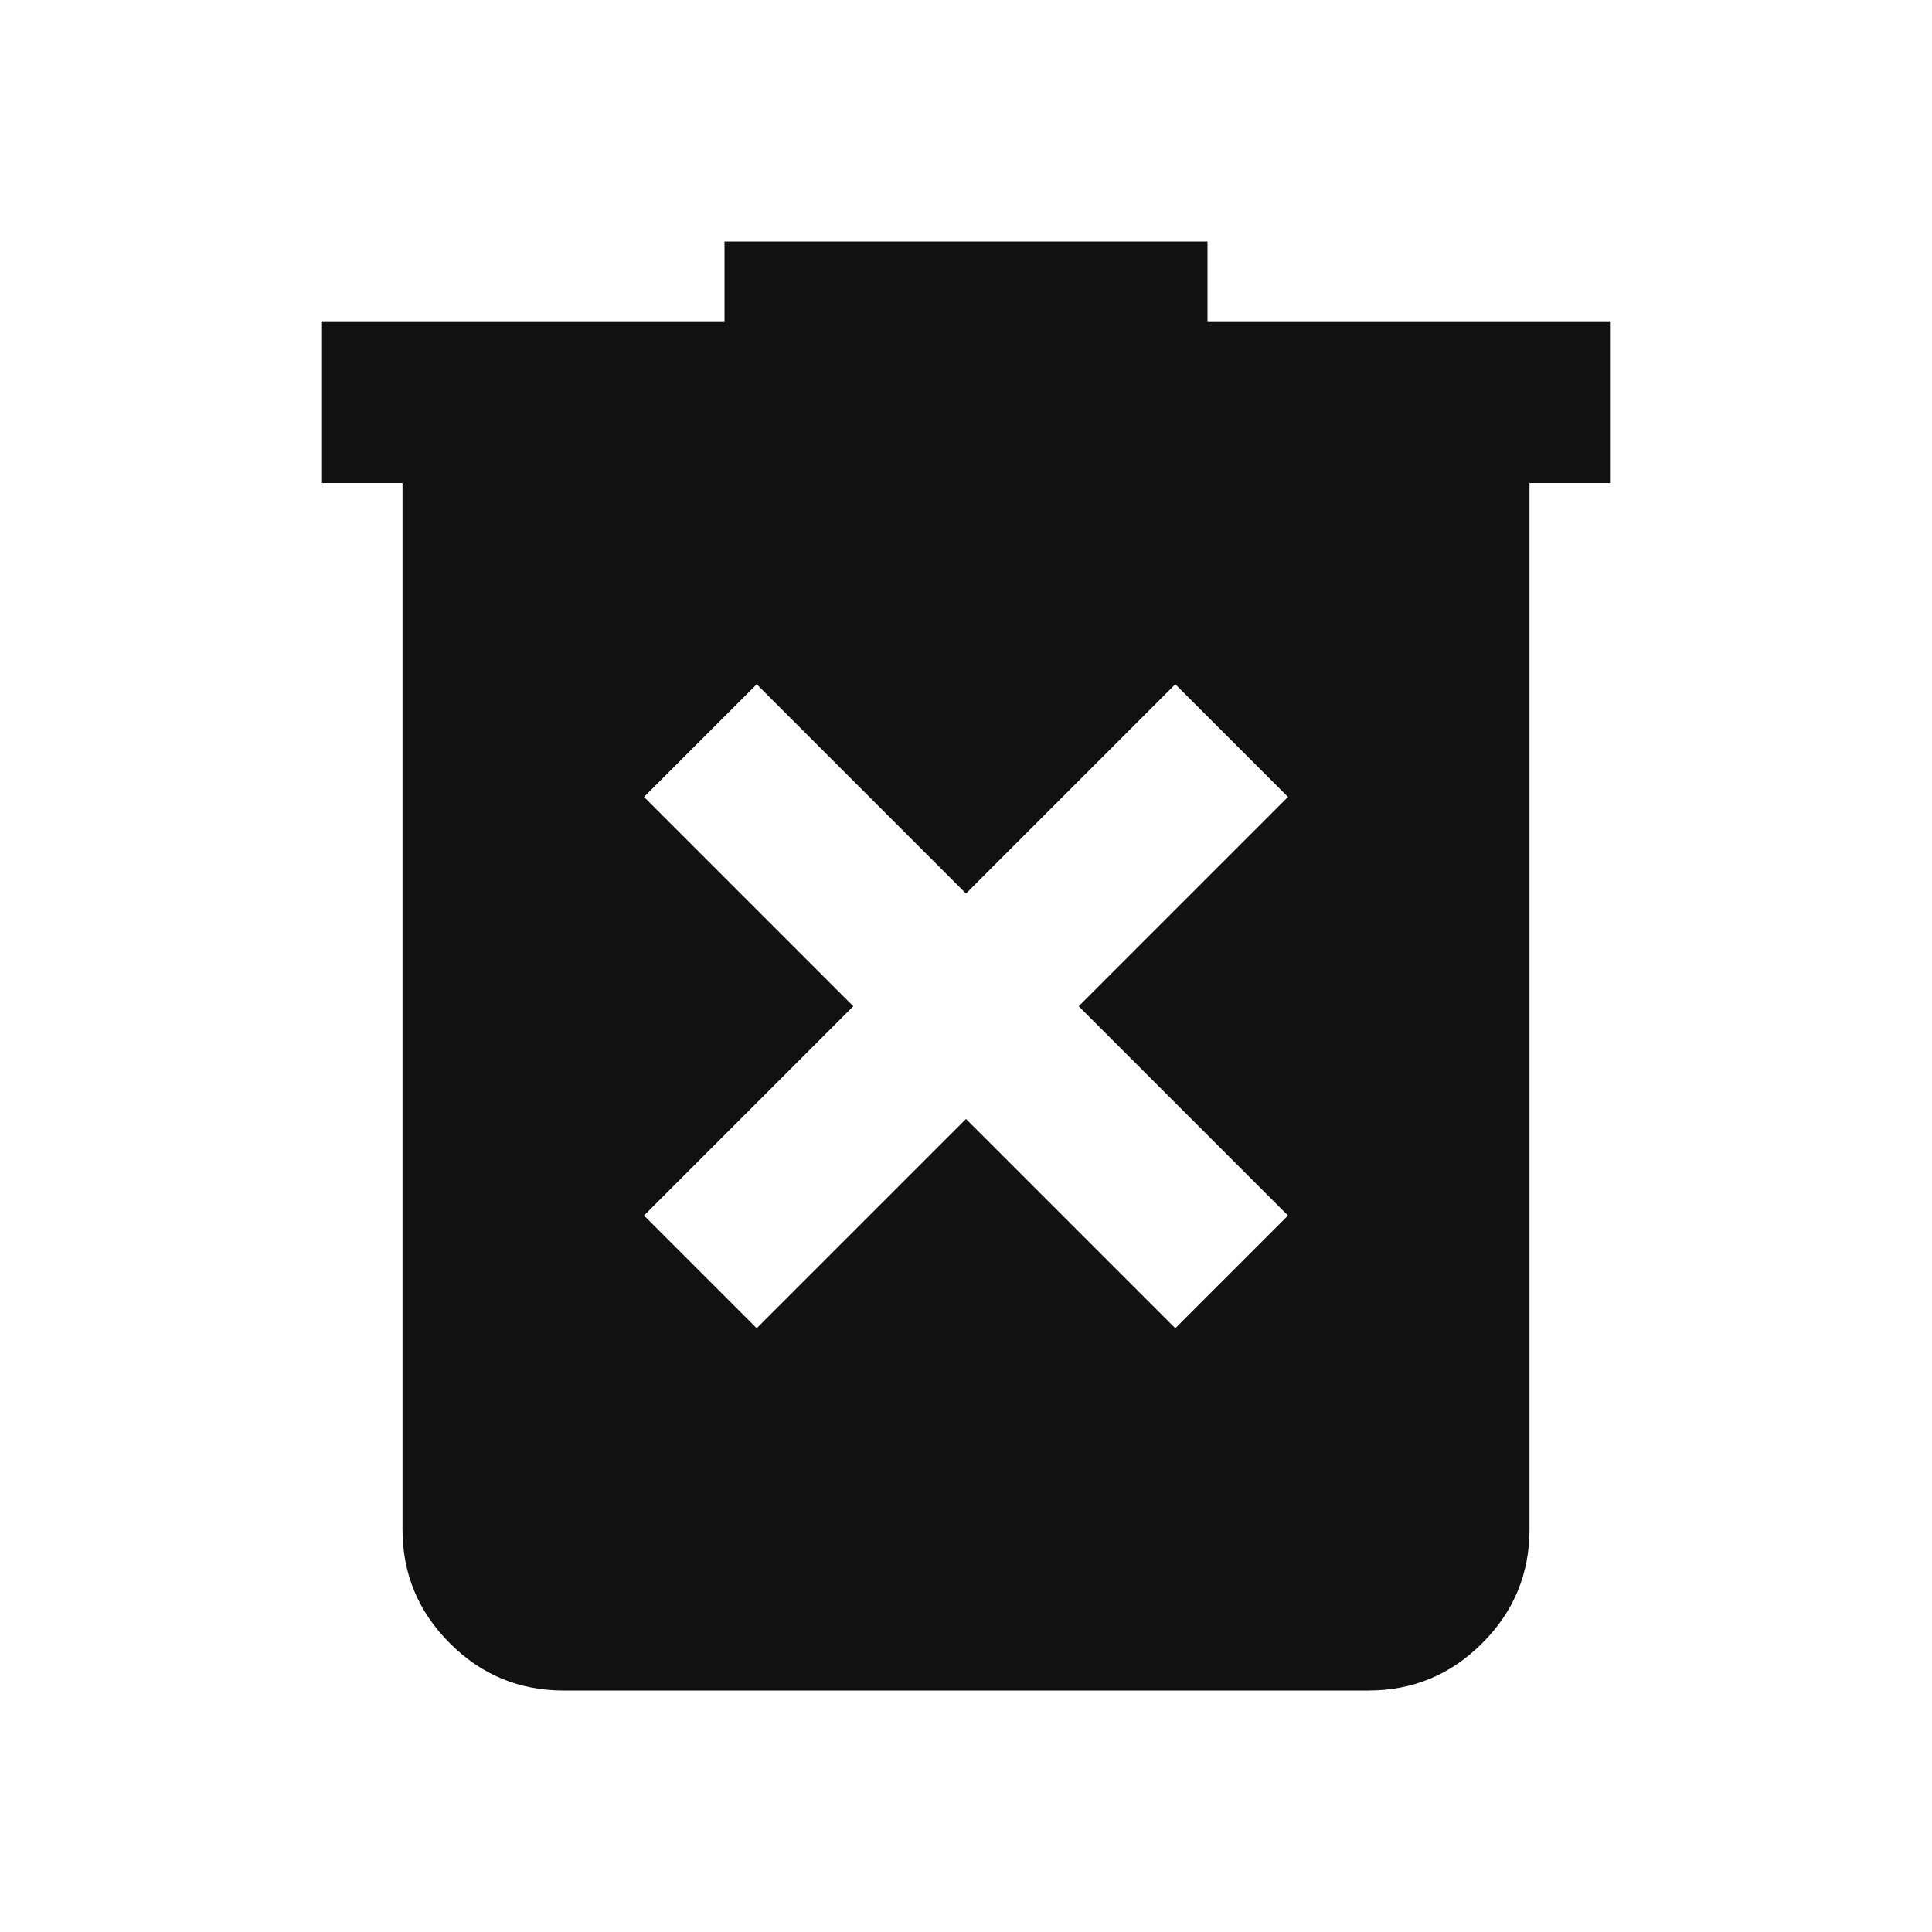
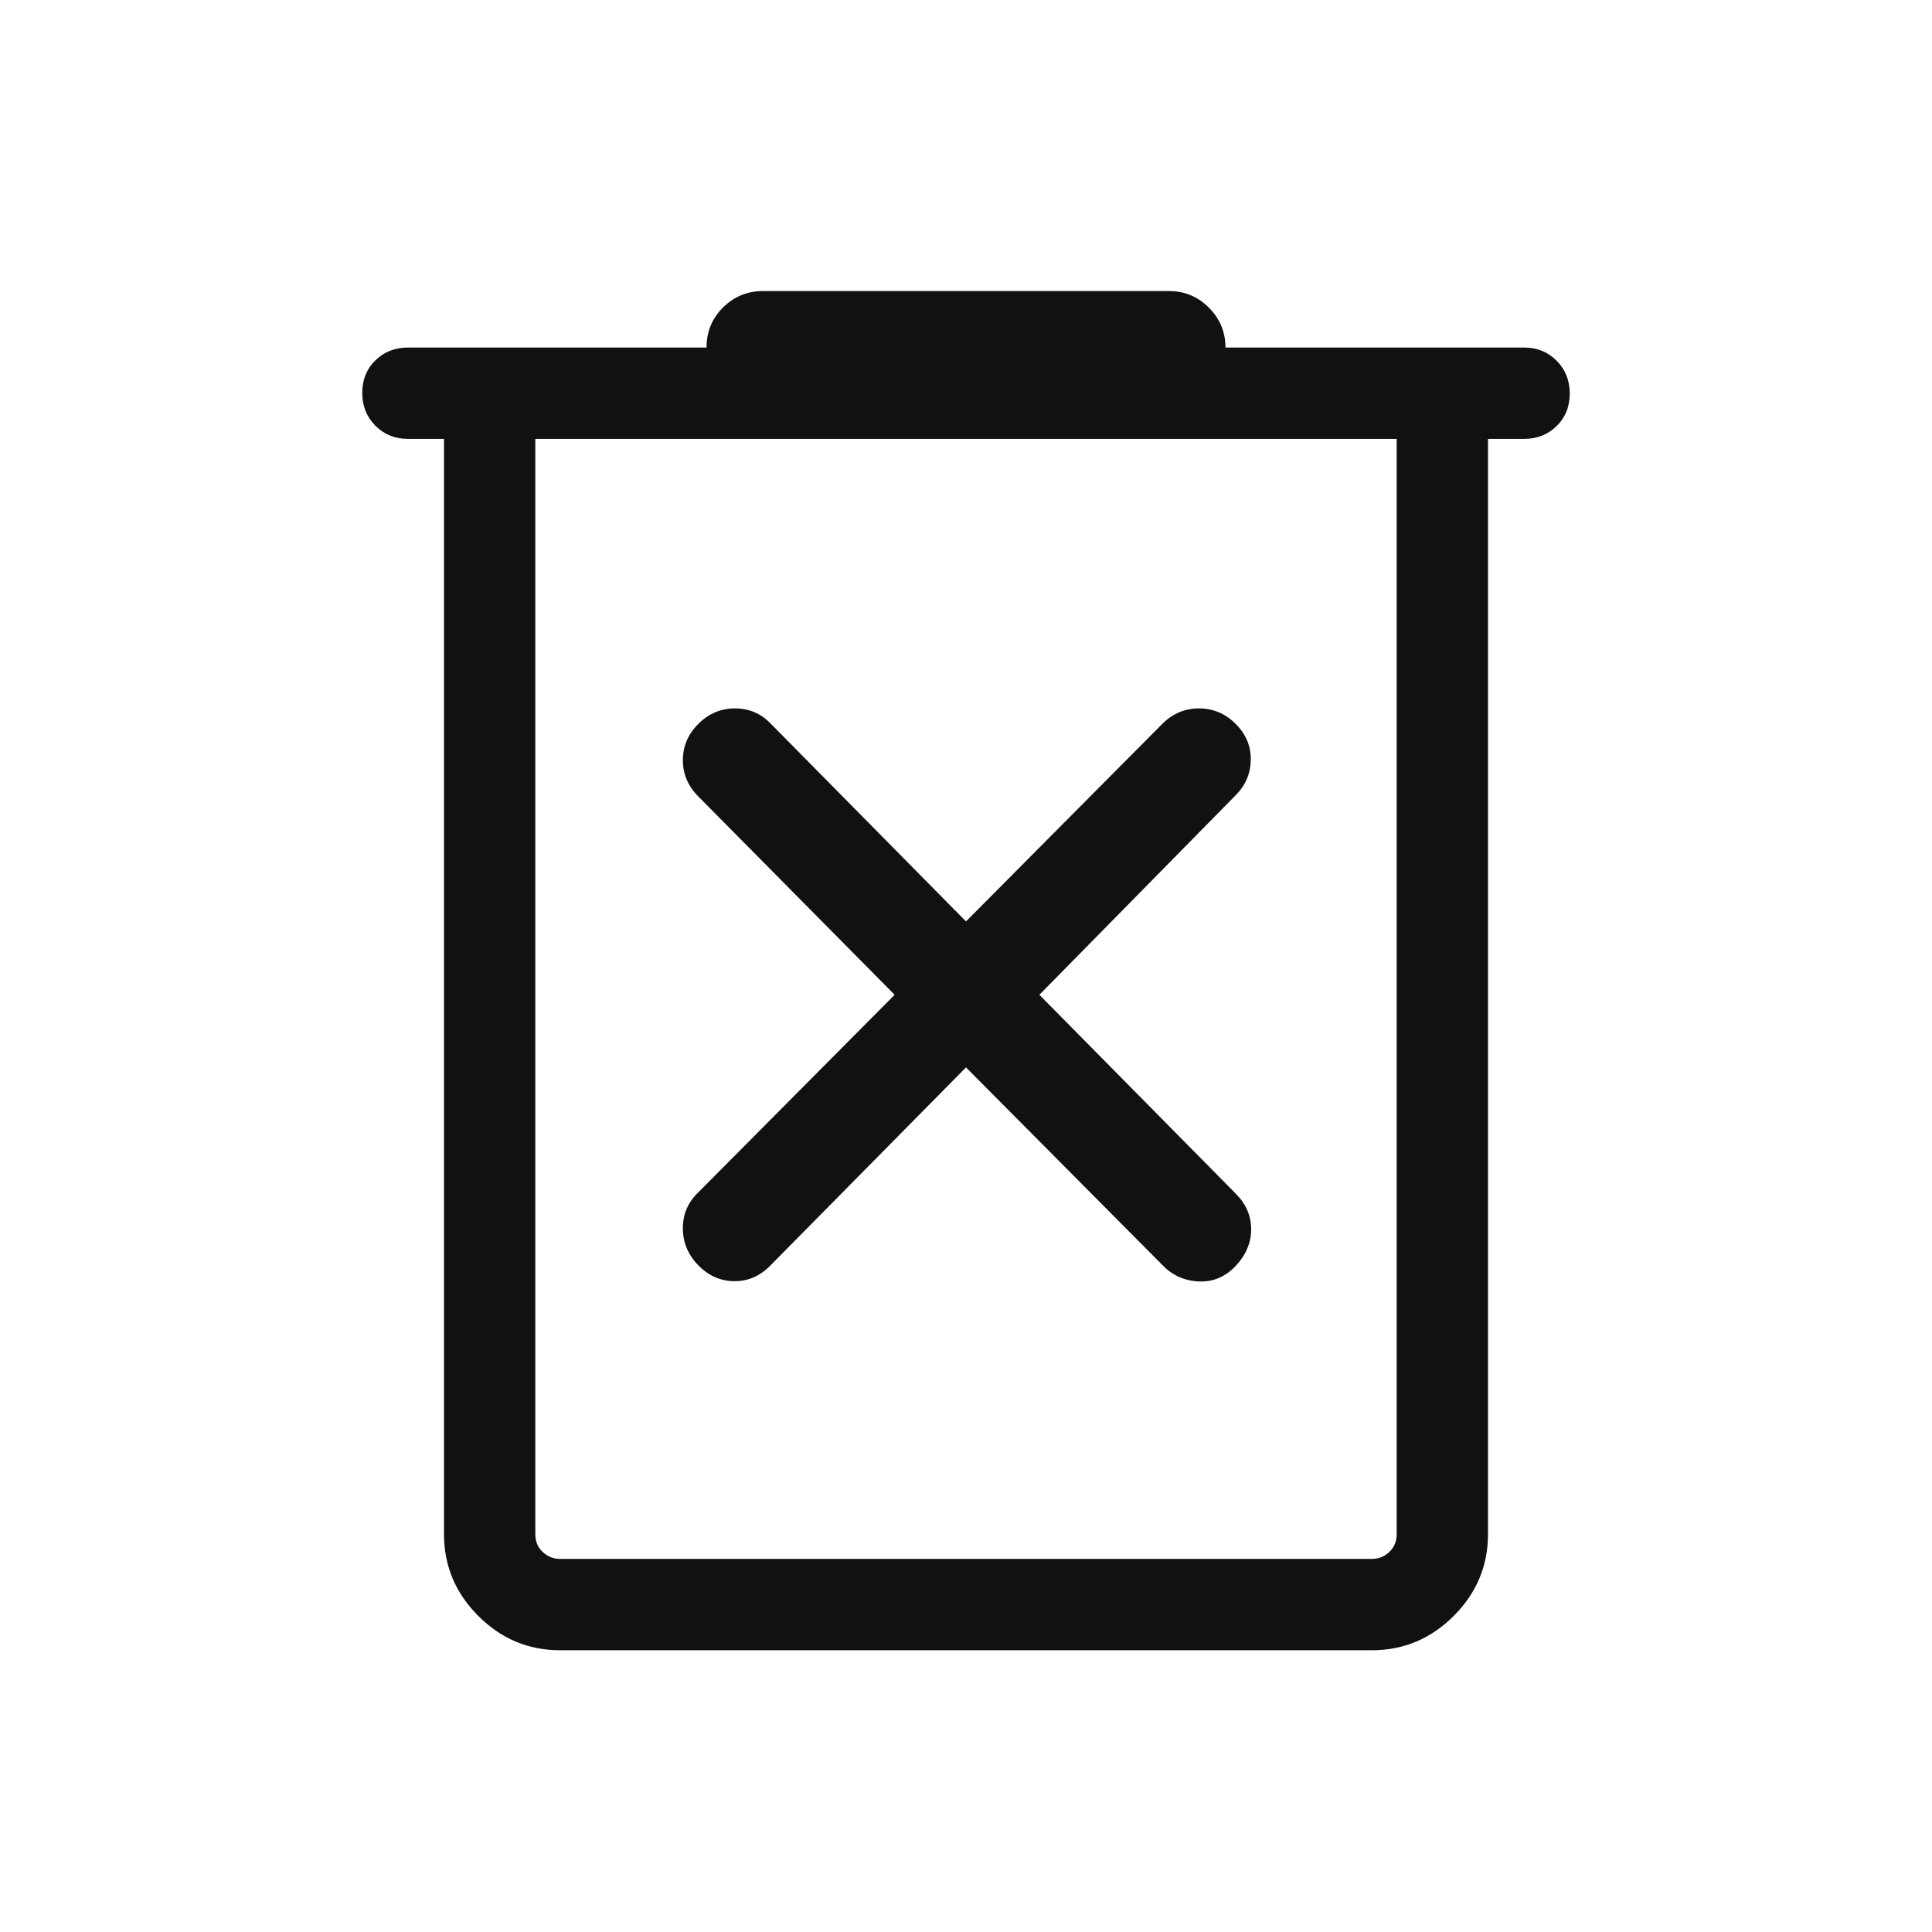
<svg xmlns="http://www.w3.org/2000/svg" height="24px" viewBox="0 -960 960 960" width="24px" fill="#111">
-   <path d="m376-300 104-104 104 104 56-56-104-104 104-104-56-56-104 104-104-104-56 56 104 104-104 104 56 56Zm-96 180q-33 0-56.5-23.5T200-200v-520h-40v-80h200v-40h240v40h200v80h-40v520q0 33-23.5 56.5T680-120H280Z" />
+   <path d="M278.31-140q-23.6 0-40.65-17.05-17.04-17.05-17.04-40.64v-544.23h-17.93q-9.67 0-16.18-6.56T180-764.79q0-9.75 6.51-16.13 6.51-6.39 16.18-6.39h148.39q0-11.84 8.24-19.96 8.24-8.11 19.83-8.11h201.7q11.59 0 19.83 8.24 8.24 8.24 8.24 19.83h148.39q9.67 0 16.18 6.56t6.51 16.31q0 9.75-6.51 16.13-6.51 6.39-16.18 6.39h-17.93v544.23q0 23.59-17.04 40.64Q705.29-140 681.69-140H278.31ZM694-741.92H266v544.23q0 5.38 3.65 8.84 3.66 3.46 8.66 3.46h403.38q5 0 8.66-3.46 3.65-3.46 3.65-8.84v-544.23Zm-428 0v556.53-556.53Zm214 312.3 97.54 98.16q7.31 7.69 18.04 8.19 10.73.5 18.42-7.69 7.69-8.19 7.69-18.23 0-10.04-7.69-17.73l-97.54-98.77L614-564.85q7.31-7.3 7.5-17.53.19-10.23-7.5-17.93-7.69-7.69-18.23-7.69t-18.23 7.69L480-502.15l-96.92-98.16q-7.31-7.69-17.85-7.69-10.54 0-18.23 7.69-7.69 7.7-7.69 18.04 0 10.35 7.69 18.04l97.54 98.54L347-367.54q-7.69 7.31-7.69 17.85 0 10.54 7.69 18.42 7.69 7.88 18.04 7.88 10.34 0 18.04-8.07L480-429.62Z" />
</svg>
